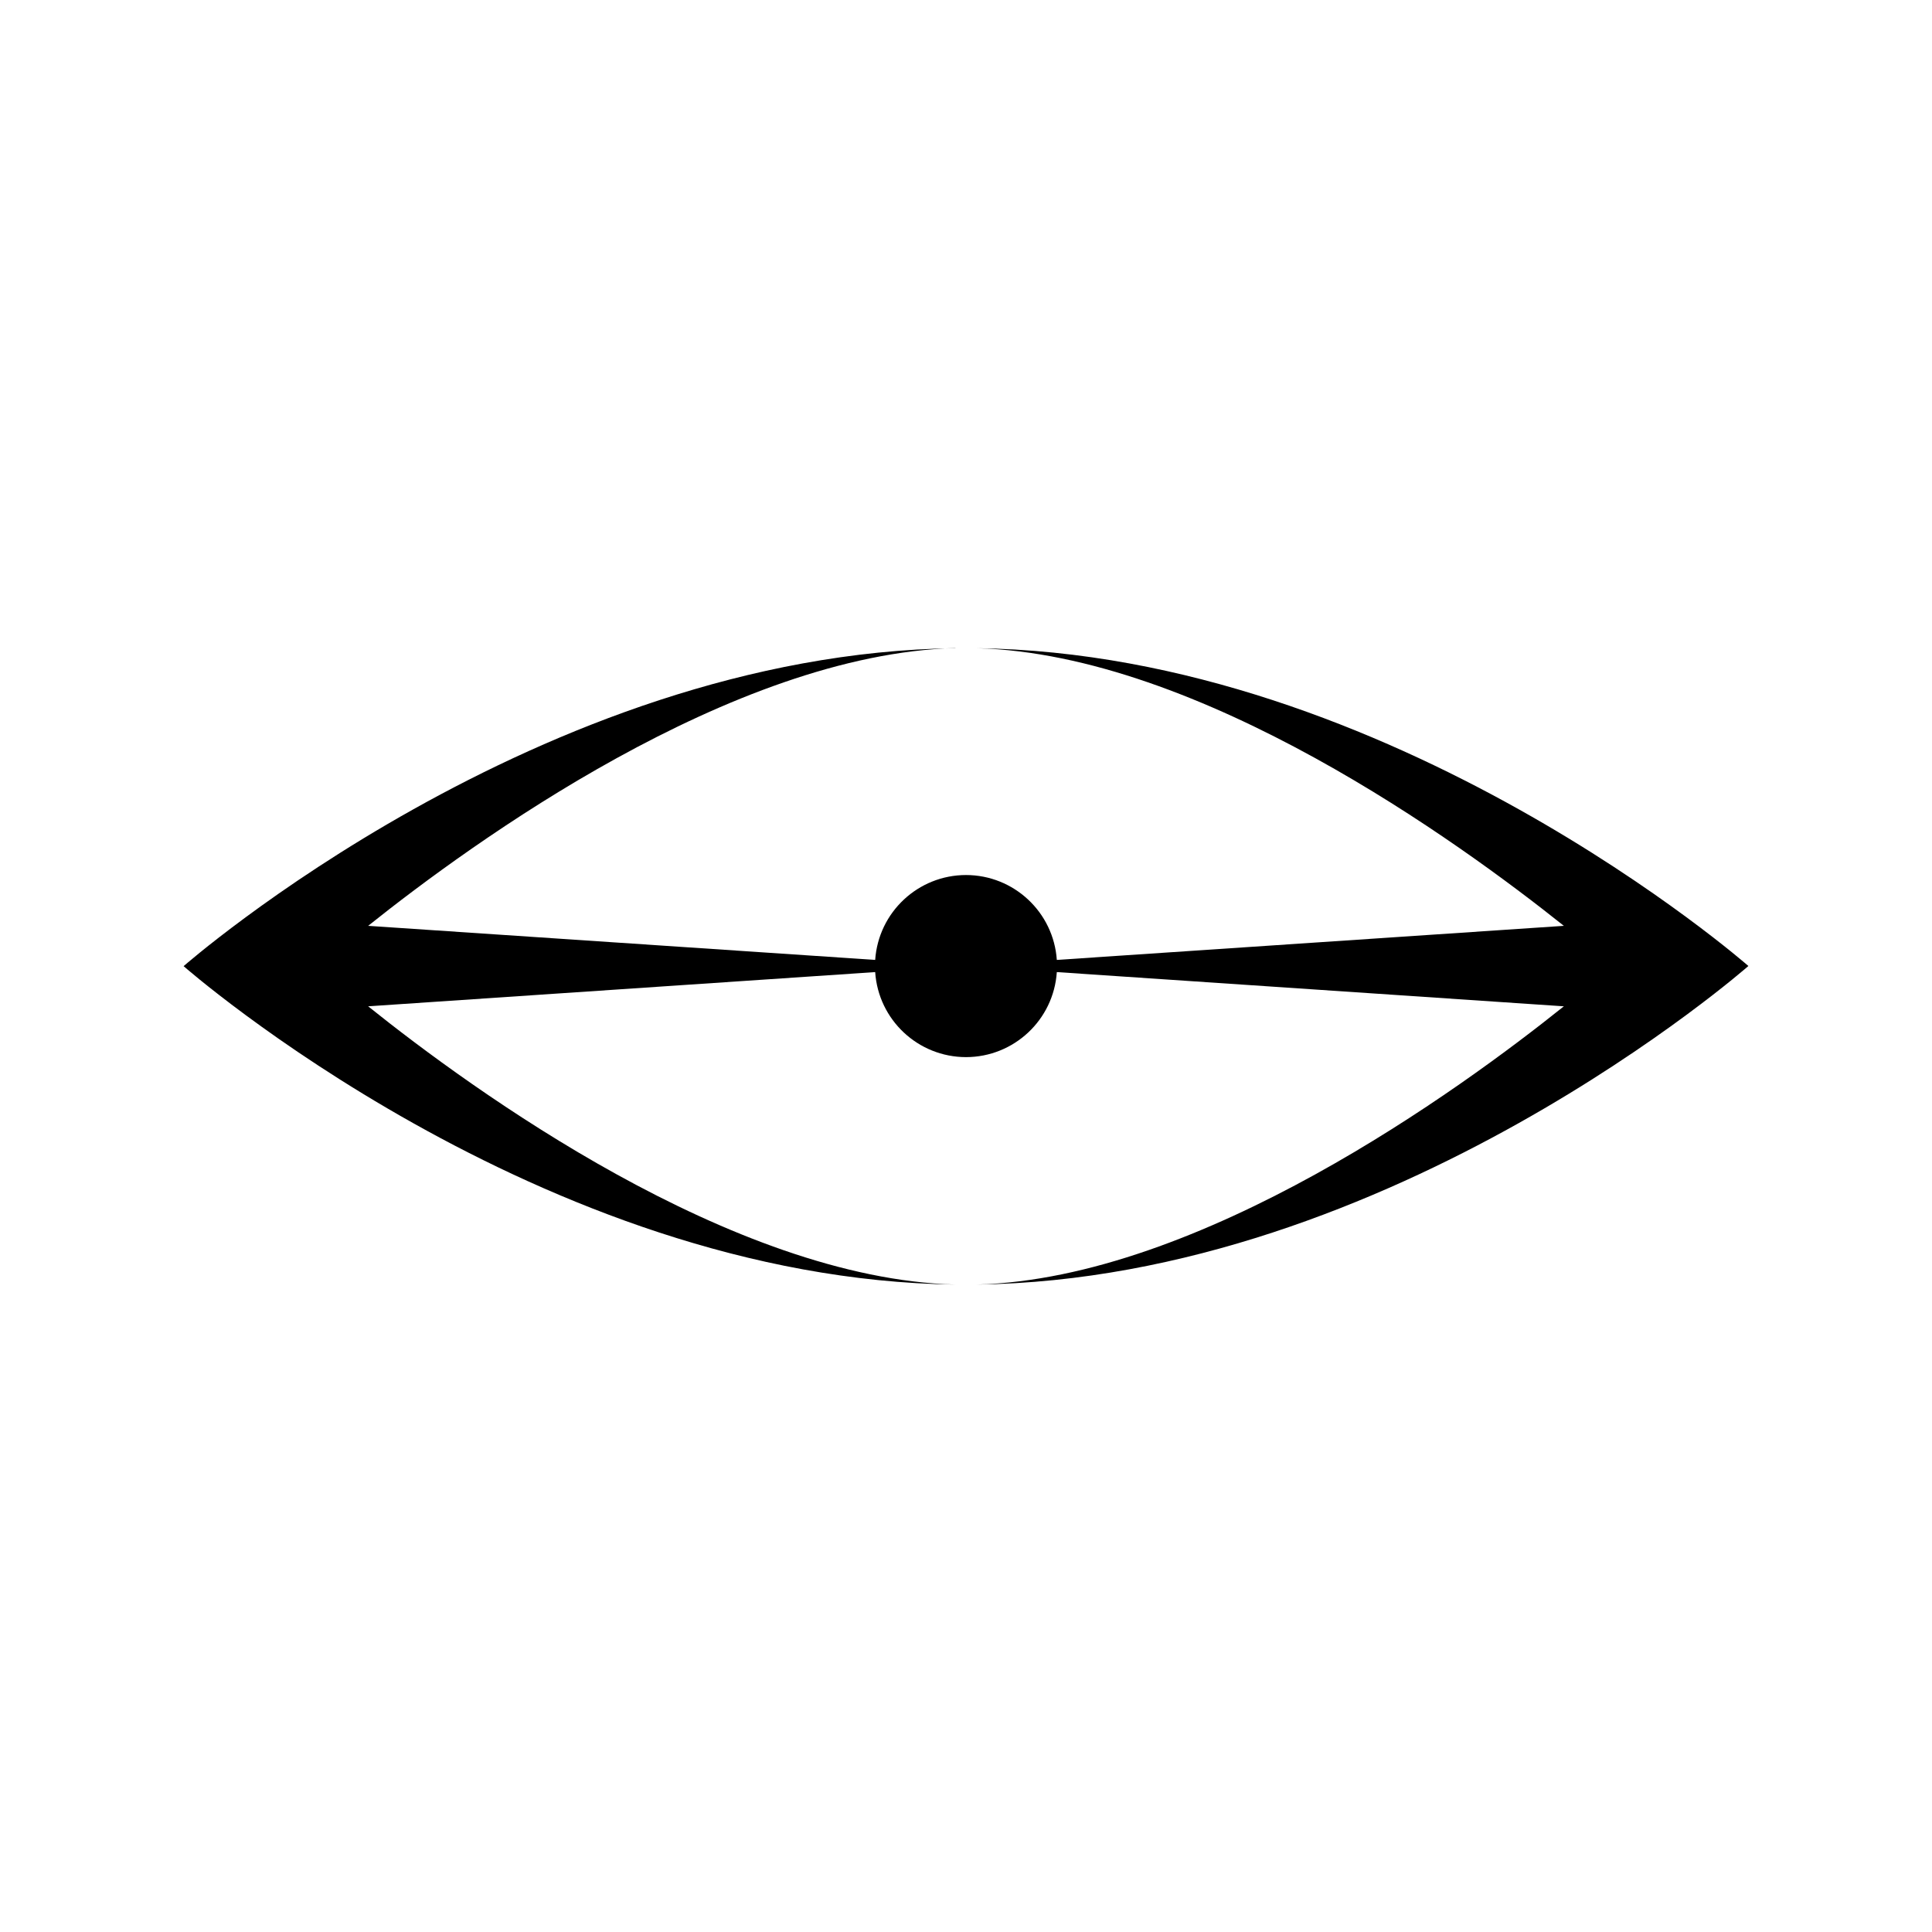
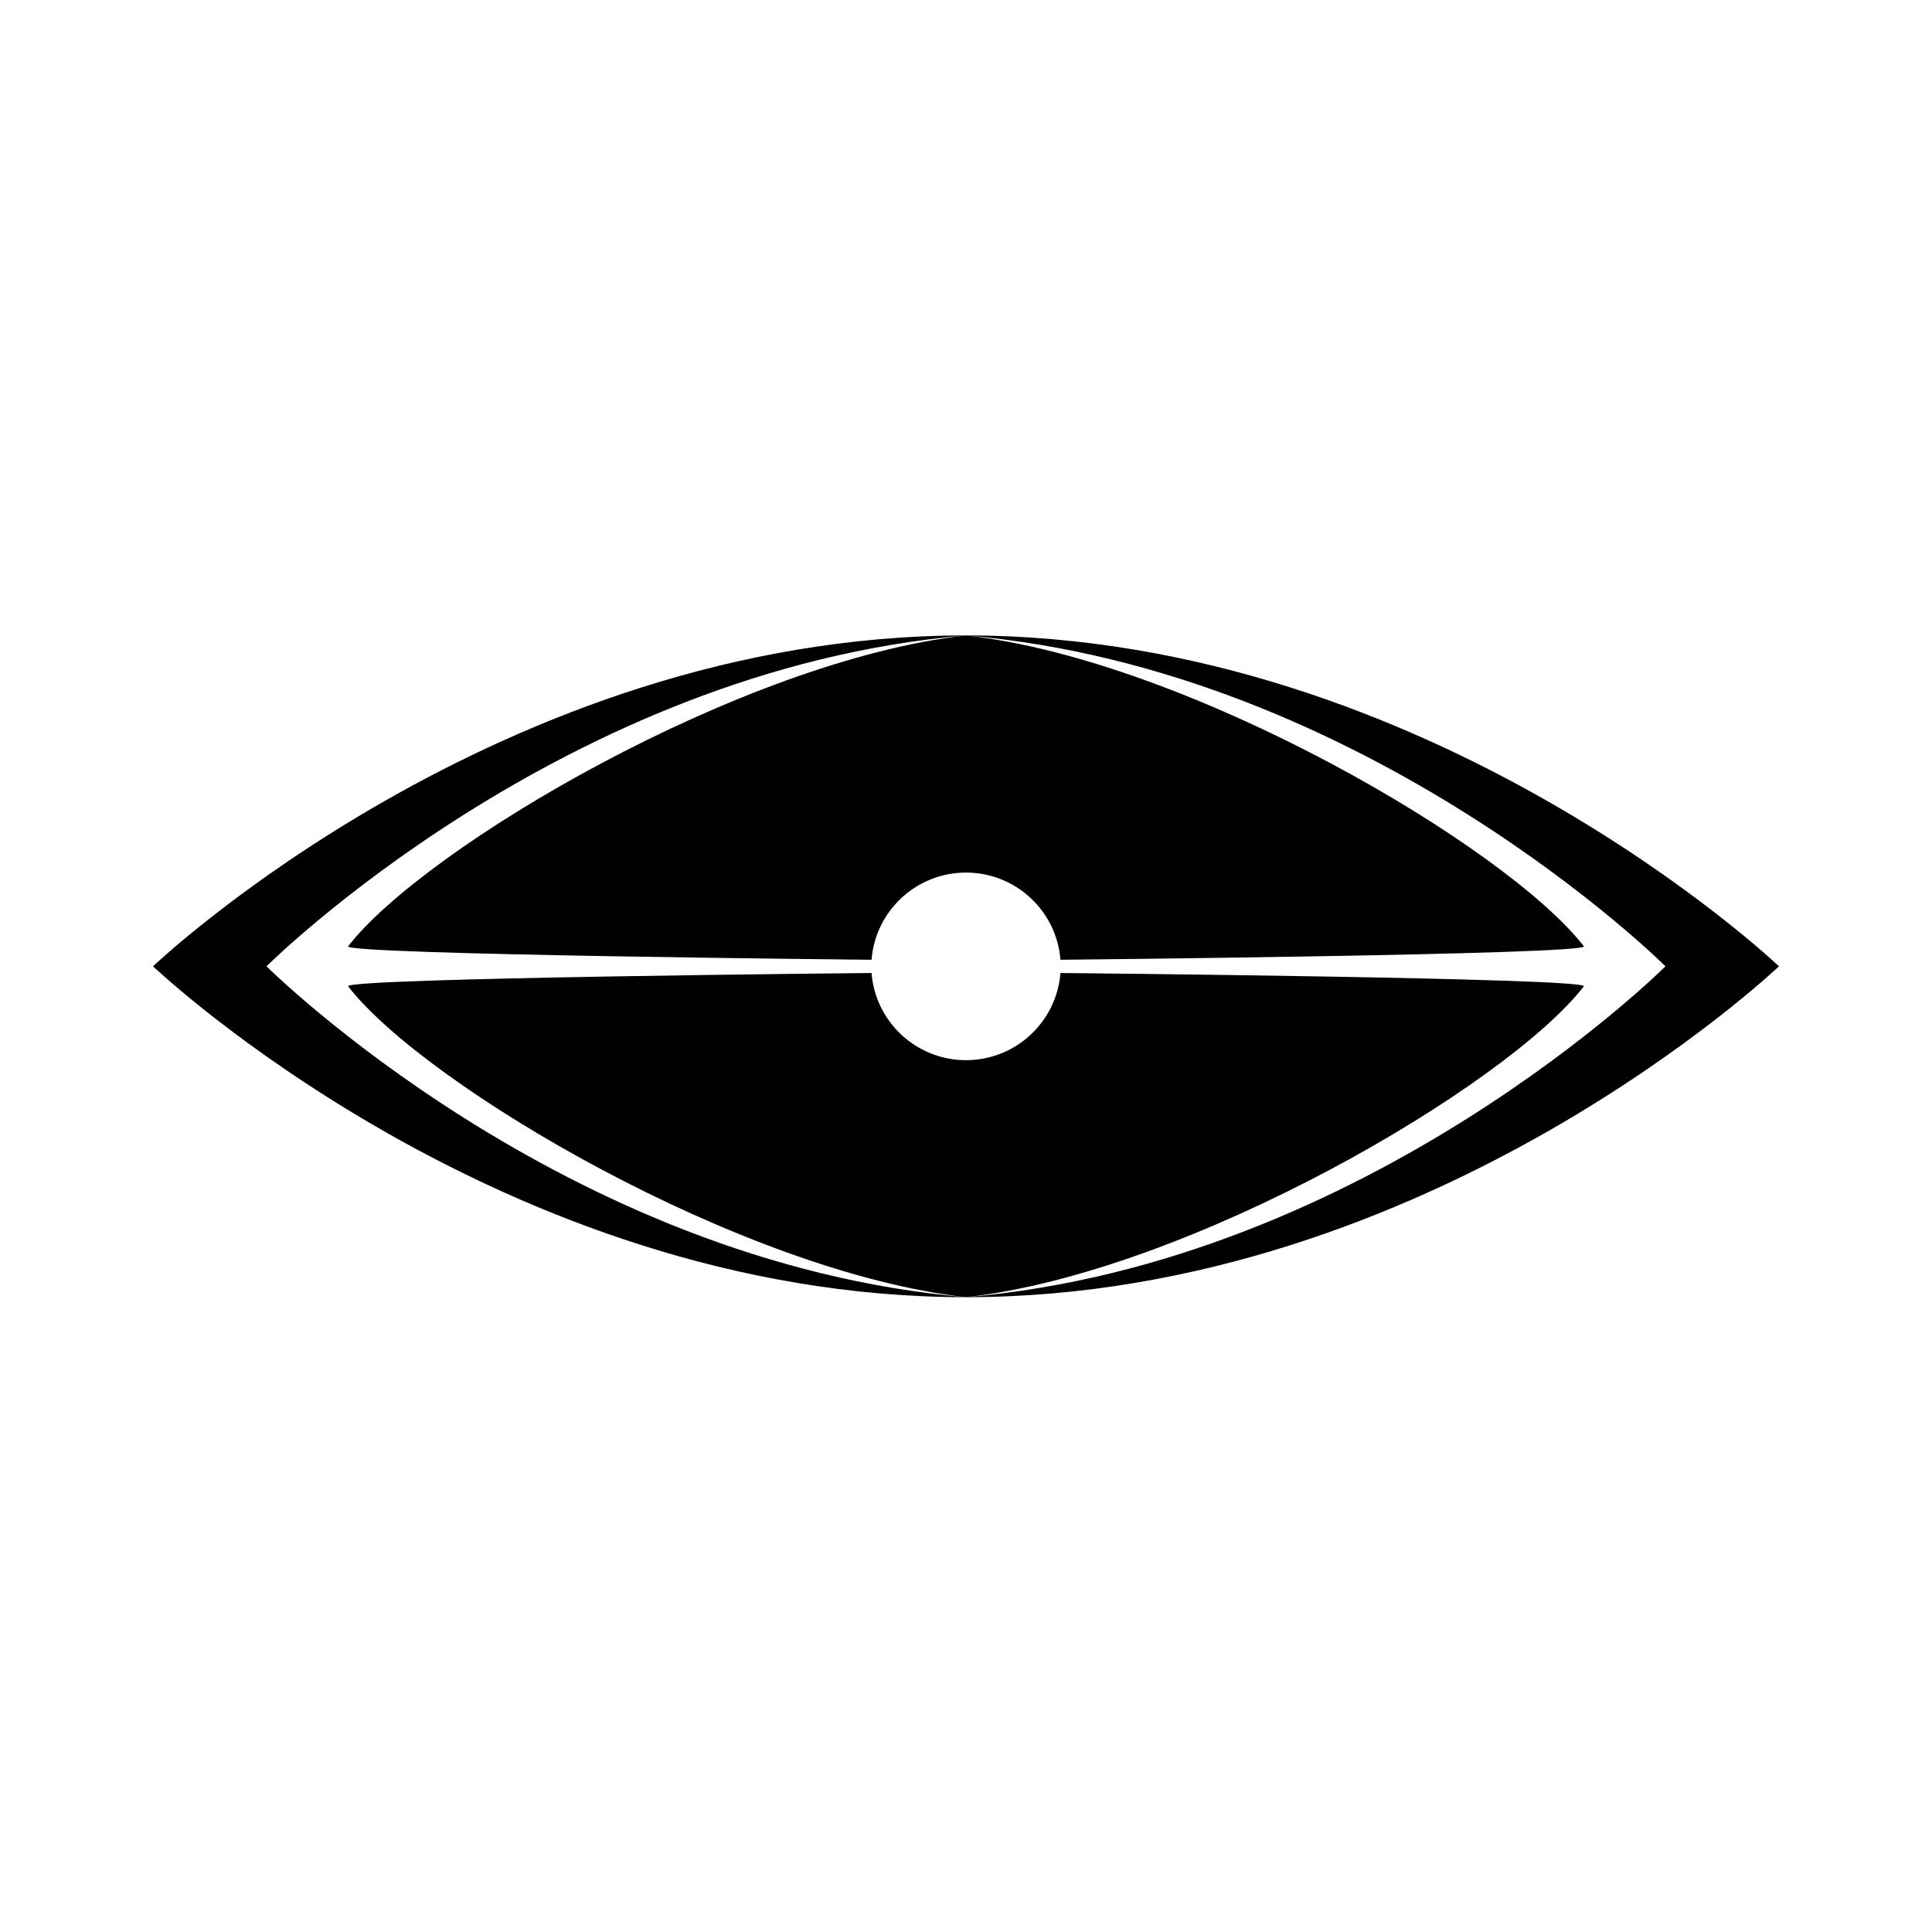
<svg xmlns="http://www.w3.org/2000/svg" width="48" height="48" viewBox="0 0 12.7 12.7">
-   <path d="M6.28 4.261c-2.733.035-5.073 2.09-5.073 2.09s2.34 2.058 5.073 2.093c-1.47-.039-3.175-1.28-3.86-1.829l3.333-.225a.599.599 0 0 0 .597.559.599.599 0 0 0 .597-.559l3.333.225c-.685.549-2.39 1.79-3.86 1.829 2.733-.035 5.073-2.094 5.073-2.094S9.153 4.296 6.42 4.261c1.47.039 3.174 1.277 3.86 1.825l-3.333.224a.599.599 0 0 0-.597-.558.599.599 0 0 0-.597.558L2.42 6.086C3.106 5.538 4.81 4.3 6.28 4.26Z" />
+   <path d="M6.35 4.177c2.644.226 4.598 2.175 4.598 2.175S8.994 8.302 6.35 8.527c3.061 0 5.344-2.175 5.344-2.175S9.41 4.177 6.35 4.177zm0 0c-1.47.164-3.556 1.39-4.062 2.044 0 .055 3.441.088 3.441.088a.623.623 0 0 1 1.242 0s3.441-.033 3.441-.088c-.506-.654-2.591-1.88-4.062-2.044Zm0 0c-3.061 0-5.344 2.175-5.344 2.175S3.29 8.527 6.35 8.527C3.706 8.3 1.752 6.352 1.752 6.352s1.954-1.95 4.598-2.175zm0 4.35c1.47-.163 3.556-1.39 4.062-2.044 0-.055-3.441-.087-3.441-.087a.623.623 0 0 1-1.242 0s-3.441.032-3.441.087c.506.655 2.591 1.88 4.062 2.044Z" />
</svg>
